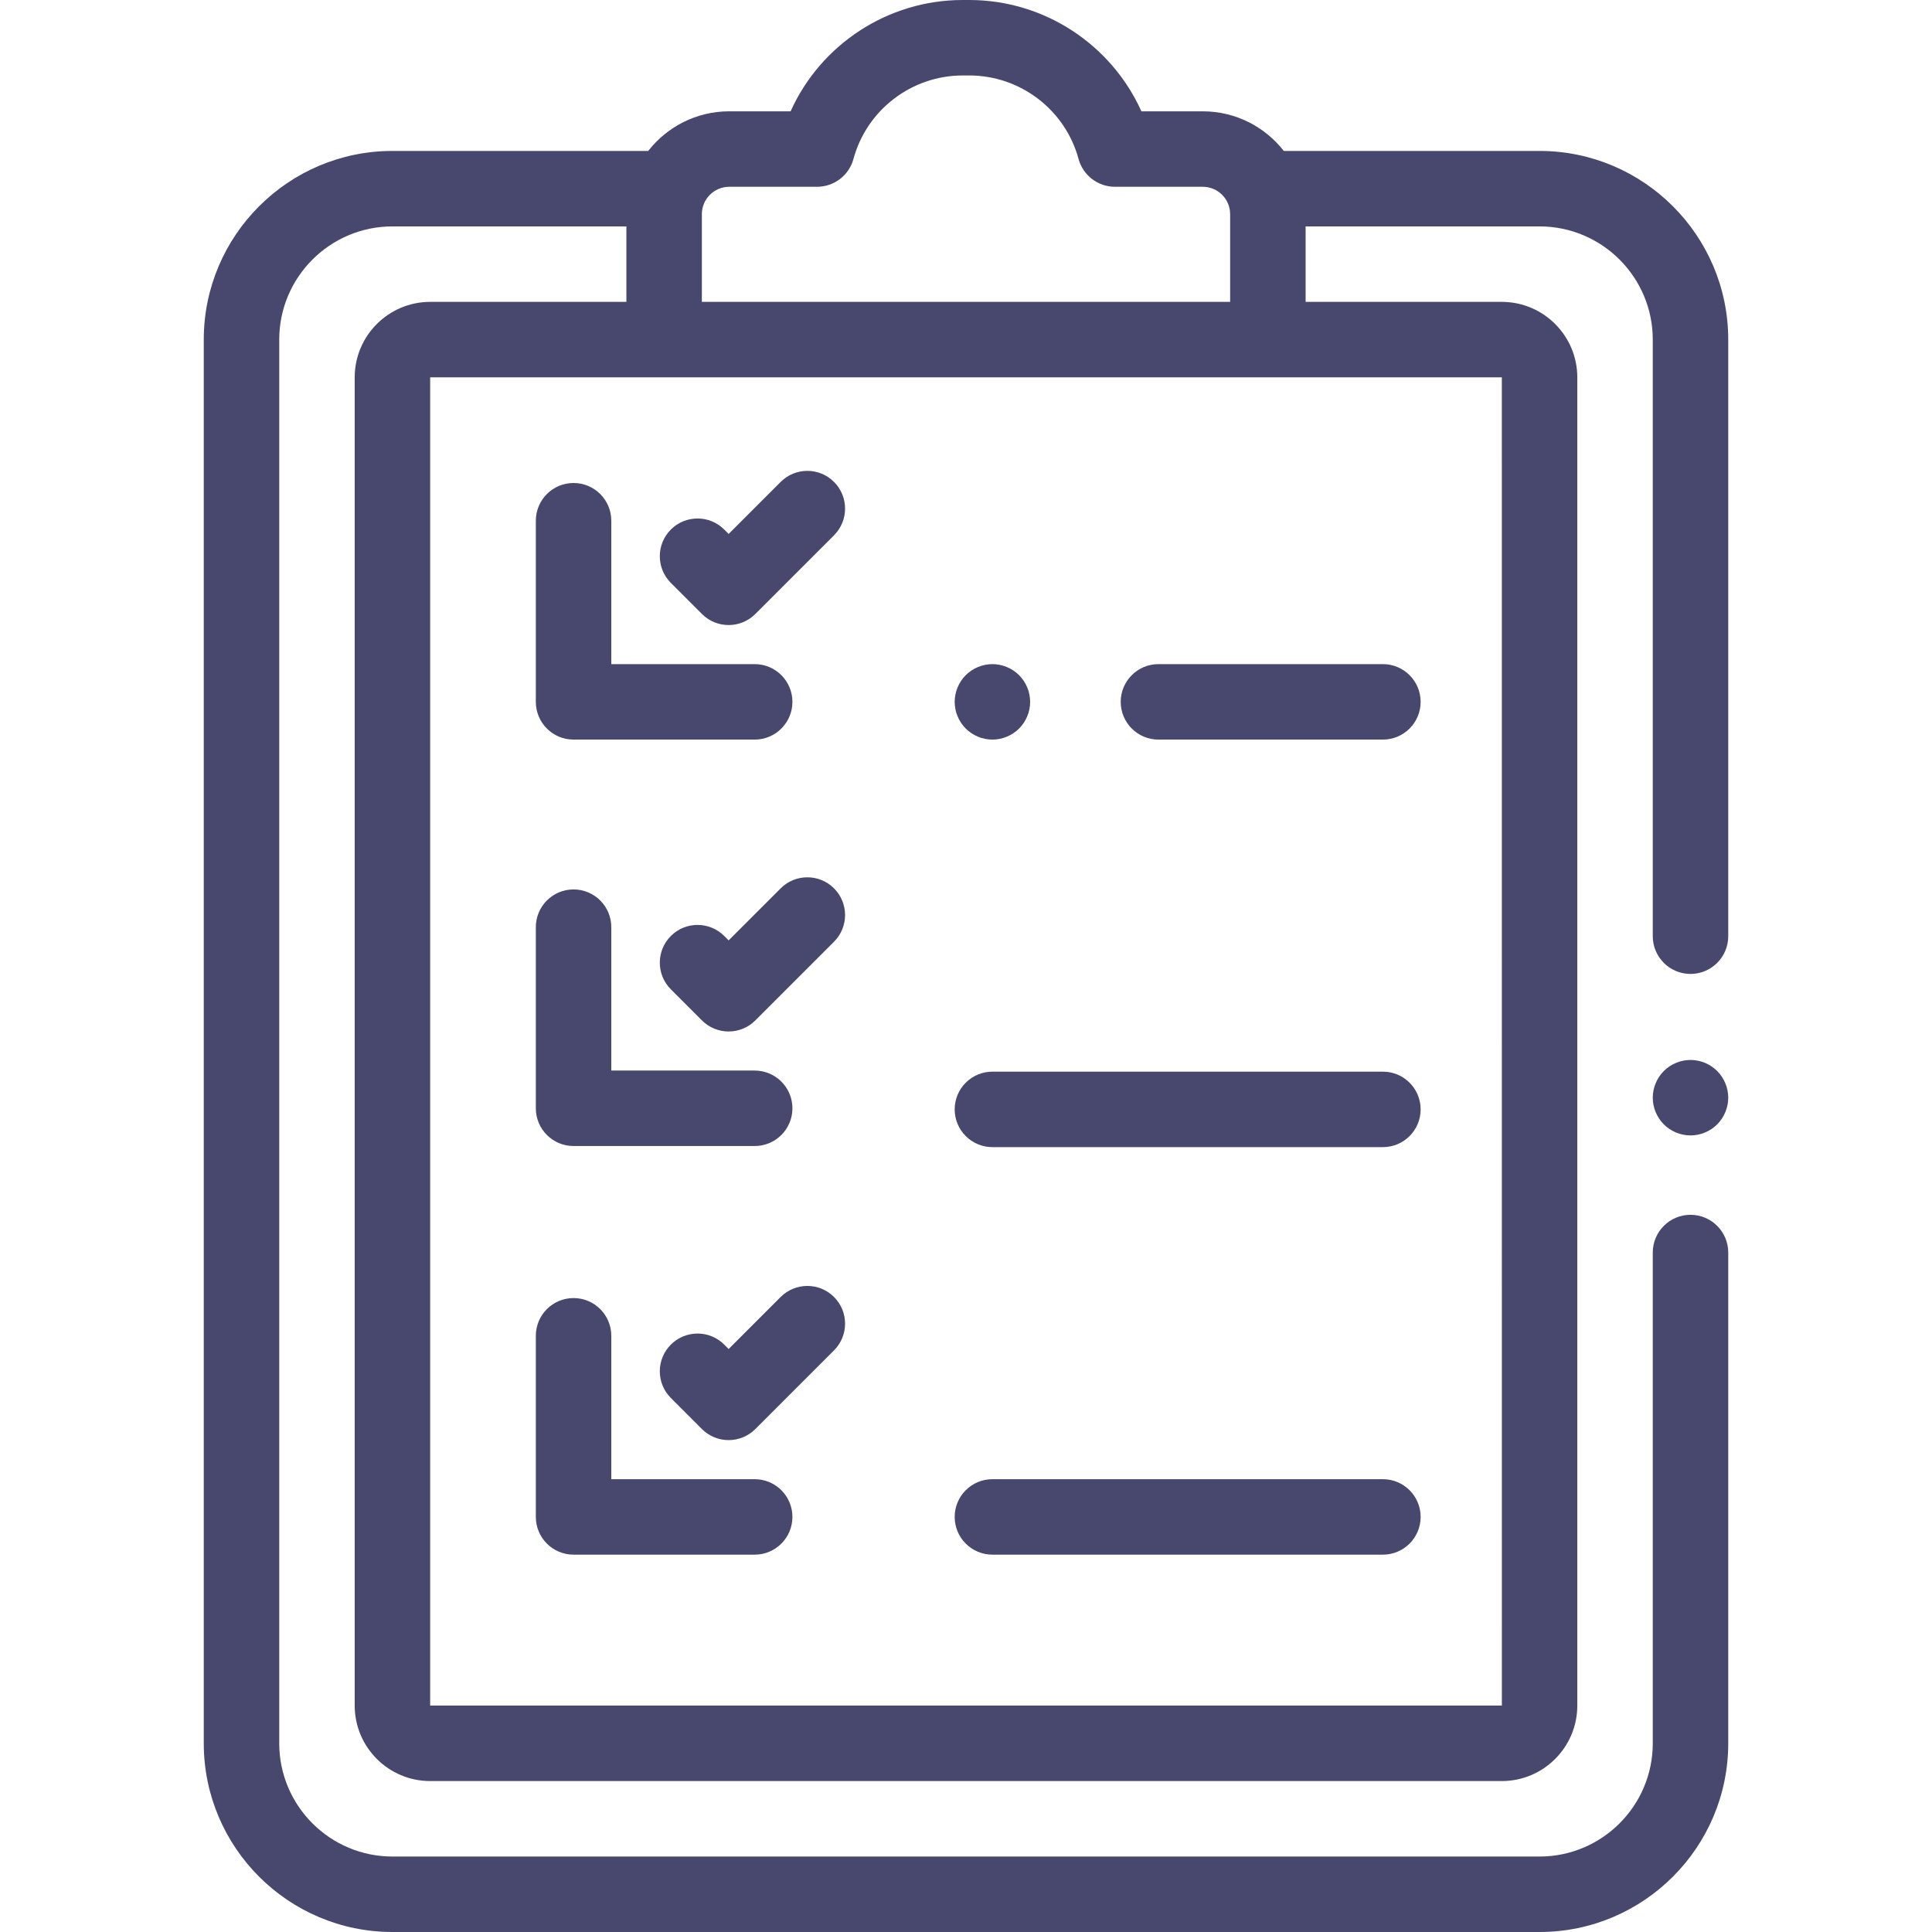
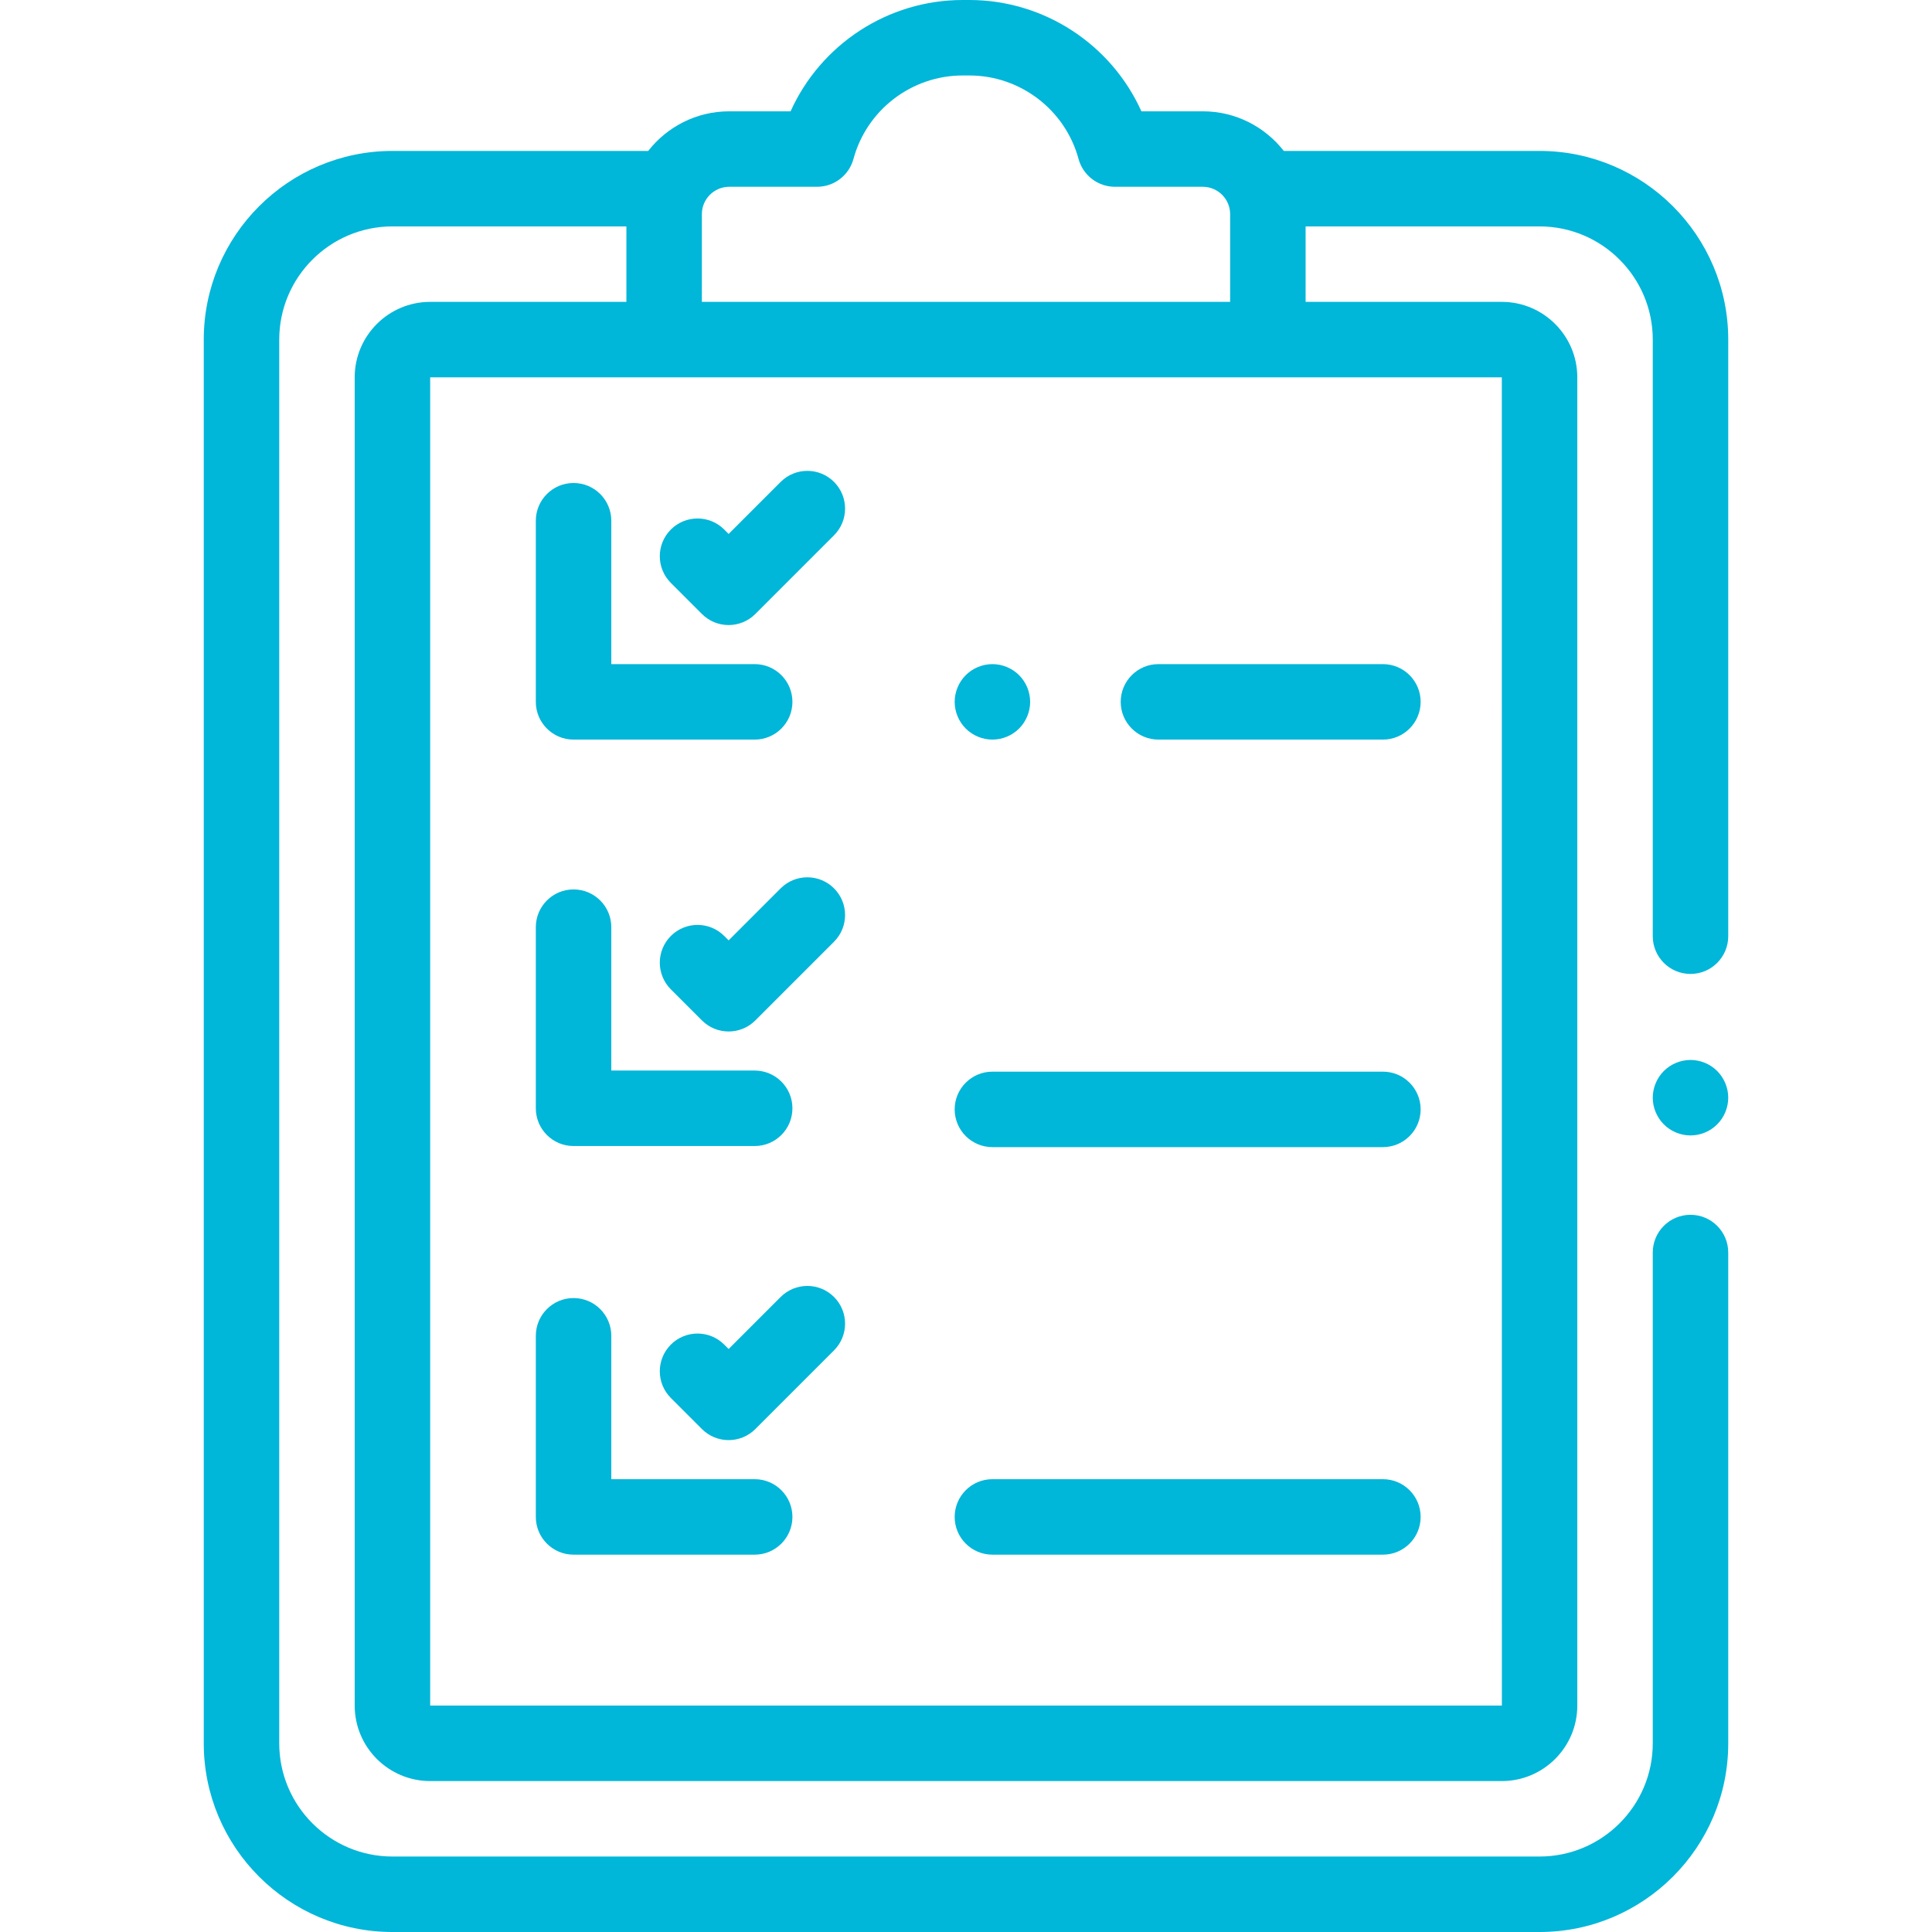
<svg xmlns="http://www.w3.org/2000/svg" version="1.1" id="Capa_1" x="0px" y="0px" viewBox="0 0 512 512" style="enable-background:new 0 0 512 512;" xml:space="preserve" width="512px" height="512px">
  <g>
    <g>
      <g>
-         <path d="M448,258.102c5.523,0,10-4.477,10-10V90c0-27.57-22.43-50-50-50h-67.779c-4.992-6.384-12.757-10.5-21.471-10.5h-16.266    C294.525,11.806,276.742,0,256.877,0h-1.755c-19.865,0-37.647,11.806-45.606,29.5H193.25c-8.714,0-16.479,4.116-21.471,10.5H104    c-27.57,0-50,22.43-50,50v372c0,27.57,22.43,50,50,50h304c27.57,0,50-22.43,50-50V331.937c0-5.523-4.477-10-10-10s-10,4.477-10,10    V462c0,16.542-13.458,30-30,30H104c-16.542,0-30-13.458-30-30V90c0-16.542,13.458-30,30-30h62v20h-52c-11.028,0-20,8.972-20,20    v352c0,11.028,8.972,20,20,20h284c11.028,0,20-8.972,20-20V100c0-11.028-8.972-20-20-20h-52V60h62c16.542,0,30,13.458,30,30    v158.102C438,253.625,442.477,258.102,448,258.102z M186,56.75c0-3.998,3.252-7.25,7.25-7.25h23.275    c4.514,0,8.468-3.024,9.651-7.38C229.711,29.096,241.614,20,255.123,20h1.755c13.508,0,25.412,9.096,28.947,22.12    c1.183,4.356,5.137,7.38,9.651,7.38h23.275c3.998,0,7.25,3.252,7.25,7.25V80H186V56.75z M398,100l0.013,352c0,0-0.004,0-0.013,0    H114V100h62h160H398z" data-original="#000000" class="active-path" data-old_color="#000000" fill="#48486E" />
+         <path d="M448,258.102c5.523,0,10-4.477,10-10V90c0-27.57-22.43-50-50-50h-67.779c-4.992-6.384-12.757-10.5-21.471-10.5h-16.266    C294.525,11.806,276.742,0,256.877,0h-1.755c-19.865,0-37.647,11.806-45.606,29.5H193.25c-8.714,0-16.479,4.116-21.471,10.5H104    c-27.57,0-50,22.43-50,50v372c0,27.57,22.43,50,50,50h304c27.57,0,50-22.43,50-50V331.937c0-5.523-4.477-10-10-10s-10,4.477-10,10    V462c0,16.542-13.458,30-30,30H104c-16.542,0-30-13.458-30-30V90c0-16.542,13.458-30,30-30h62v20h-52c-11.028,0-20,8.972-20,20    v352c0,11.028,8.972,20,20,20h284c11.028,0,20-8.972,20-20V100c0-11.028-8.972-20-20-20h-52V60h62c16.542,0,30,13.458,30,30    v158.102C438,253.625,442.477,258.102,448,258.102z M186,56.75c0-3.998,3.252-7.25,7.25-7.25h23.275    c4.514,0,8.468-3.024,9.651-7.38C229.711,29.096,241.614,20,255.123,20h1.755c13.508,0,25.412,9.096,28.947,22.12    c1.183,4.356,5.137,7.38,9.651,7.38h23.275c3.998,0,7.25,3.252,7.25,7.25V80H186V56.75z M398,100l0.013,352c0,0-0.004,0-0.013,0    H114V100h62h160H398z" data-original="#000000" class="active-path" data-old_color="#000000" fill="#00B6D9" />
      </g>
    </g>
    <g>
      <g>
-         <path d="M455.07,283.83c-1.86-1.86-4.44-2.93-7.07-2.93s-5.21,1.07-7.07,2.93c-1.86,1.86-2.93,4.44-2.93,7.07    c0,2.64,1.07,5.21,2.93,7.07c1.86,1.87,4.44,2.93,7.07,2.93s5.21-1.06,7.07-2.93c1.86-1.86,2.93-4.43,2.93-7.07    C458,288.27,456.93,285.7,455.07,283.83z" data-original="#000000" class="active-path" data-old_color="#000000" fill="#48486E" />
+         <path d="M455.07,283.83c-1.86-1.86-4.44-2.93-7.07-2.93s-5.21,1.07-7.07,2.93c-1.86,1.86-2.93,4.44-2.93,7.07    c0,2.64,1.07,5.21,2.93,7.07c1.86,1.87,4.44,2.93,7.07,2.93s5.21-1.06,7.07-2.93c1.86-1.86,2.93-4.43,2.93-7.07    C458,288.27,456.93,285.7,455.07,283.83z" data-original="#000000" class="active-path" data-old_color="#000000" fill="#00B6D9" />
      </g>
    </g>
    <g>
      <g>
-         <path d="M270.07,178.93c-1.86-1.86-4.44-2.93-7.07-2.93s-5.21,1.07-7.07,2.93c-1.86,1.86-2.93,4.44-2.93,7.07s1.07,5.21,2.93,7.07    c1.86,1.86,4.44,2.93,7.07,2.93s5.21-1.07,7.07-2.93c1.86-1.86,2.93-4.44,2.93-7.07S271.93,180.79,270.07,178.93z" data-original="#000000" class="active-path" data-old_color="#000000" fill="#48486E" />
+         <path d="M270.07,178.93c-1.86-1.86-4.44-2.93-7.07-2.93s-5.21,1.07-7.07,2.93c-1.86,1.86-2.93,4.44-2.93,7.07s1.07,5.21,2.93,7.07    c1.86,1.86,4.44,2.93,7.07,2.93s5.21-1.07,7.07-2.93c1.86-1.86,2.93-4.44,2.93-7.07S271.93,180.79,270.07,178.93z" data-original="#000000" class="active-path" data-old_color="#000000" fill="#00B6D9" />
      </g>
    </g>
    <g>
      <g>
-         <path d="M366.484,176H307c-5.523,0-10,4.477-10,10s4.477,10,10,10h59.484c5.523,0,10-4.477,10-10S372.007,176,366.484,176z" data-original="#000000" class="active-path" data-old_color="#000000" fill="#48486E" />
+         <path d="M366.484,176H307c-5.523,0-10,4.477-10,10s4.477,10,10,10h59.484c5.523,0,10-4.477,10-10S372.007,176,366.484,176z" data-original="#000000" class="active-path" data-old_color="#000000" fill="#00B6D9" />
      </g>
    </g>
    <g>
      <g>
-         <path d="M366.484,284H263c-5.523,0-10,4.477-10,10s4.477,10,10,10h103.484c5.523,0,10-4.477,10-10S372.007,284,366.484,284z" data-original="#000000" class="active-path" data-old_color="#000000" fill="#48486E" />
+         <path d="M366.484,284H263c-5.523,0-10,4.477-10,10s4.477,10,10,10h103.484c5.523,0,10-4.477,10-10S372.007,284,366.484,284z" data-original="#000000" class="active-path" data-old_color="#000000" fill="#00B6D9" />
      </g>
    </g>
    <g>
      <g>
-         <path d="M366.484,392H263c-5.523,0-10,4.477-10,10s4.477,10,10,10h103.484c5.523,0,10-4.477,10-10S372.007,392,366.484,392z" data-original="#000000" class="active-path" data-old_color="#000000" fill="#48486E" />
+         <path d="M366.484,392H263c-5.523,0-10,4.477-10,10s4.477,10,10,10h103.484c5.523,0,10-4.477,10-10S372.007,392,366.484,392z" data-original="#000000" class="active-path" data-old_color="#000000" fill="#00B6D9" />
      </g>
    </g>
    <g>
      <g>
-         <path d="M200,176h-38v-38c0-5.523-4.477-10-10-10s-10,4.477-10,10v48c0,5.523,4.477,10,10,10h48c5.523,0,10-4.477,10-10    S205.523,176,200,176z" data-original="#000000" class="active-path" data-old_color="#000000" fill="#48486E" />
+         <path d="M200,176h-38v-38c0-5.523-4.477-10-10-10s-10,4.477-10,10v48c0,5.523,4.477,10,10,10h48c5.523,0,10-4.477,10-10    S205.523,176,200,176z" data-original="#000000" class="active-path" data-old_color="#000000" fill="#00B6D9" />
      </g>
    </g>
    <g>
      <g>
-         <path d="M221.025,127.714c-3.904-3.905-10.236-3.905-14.141,0l-13.788,13.788l-1.169-1.169c-3.905-3.905-10.237-3.905-14.143,0    c-3.906,3.905-3.905,10.237,0,14.143l8.24,8.24c1.953,1.953,4.512,2.929,7.071,2.929c2.559,0,5.119-0.976,7.071-2.929    l20.859-20.859C224.93,137.952,224.93,131.62,221.025,127.714z" data-original="#000000" class="active-path" data-old_color="#000000" fill="#48486E" />
+         <path d="M221.025,127.714c-3.904-3.905-10.236-3.905-14.141,0l-13.788,13.788l-1.169-1.169c-3.905-3.905-10.237-3.905-14.143,0    c-3.906,3.905-3.905,10.237,0,14.143l8.24,8.24c1.953,1.953,4.512,2.929,7.071,2.929c2.559,0,5.119-0.976,7.071-2.929    l20.859-20.859C224.93,137.952,224.93,131.62,221.025,127.714z" data-original="#000000" class="active-path" data-old_color="#000000" fill="#00B6D9" />
      </g>
    </g>
    <g>
      <g>
-         <path d="M200,283.709h-38v-38c0-5.523-4.477-10-10-10s-10,4.477-10,10v48c0,5.523,4.477,10,10,10h48c5.523,0,10-4.477,10-10    S205.523,283.709,200,283.709z" data-original="#000000" class="active-path" data-old_color="#000000" fill="#48486E" />
+         <path d="M200,283.709h-38v-38c0-5.523-4.477-10-10-10s-10,4.477-10,10v48c0,5.523,4.477,10,10,10h48c5.523,0,10-4.477,10-10    S205.523,283.709,200,283.709z" data-original="#000000" class="active-path" data-old_color="#000000" fill="#00B6D9" />
      </g>
    </g>
    <g>
      <g>
-         <path d="M221.025,235.423c-3.904-3.905-10.236-3.905-14.141,0l-13.788,13.788l-1.169-1.169c-3.905-3.905-10.237-3.905-14.143,0    c-3.906,3.905-3.905,10.237,0,14.143l8.24,8.24c1.953,1.953,4.512,2.929,7.071,2.929c2.559,0,5.119-0.976,7.071-2.929    l20.859-20.859C224.93,245.661,224.93,239.329,221.025,235.423z" data-original="#000000" class="active-path" data-old_color="#000000" fill="#48486E" />
+         <path d="M221.025,235.423c-3.904-3.905-10.236-3.905-14.141,0l-13.788,13.788l-1.169-1.169c-3.905-3.905-10.237-3.905-14.143,0    c-3.906,3.905-3.905,10.237,0,14.143l8.24,8.24c1.953,1.953,4.512,2.929,7.071,2.929c2.559,0,5.119-0.976,7.071-2.929    l20.859-20.859C224.93,245.661,224.93,239.329,221.025,235.423z" data-original="#000000" class="active-path" data-old_color="#000000" fill="#00B6D9" />
      </g>
    </g>
    <g>
      <g>
-         <path d="M200,392h-38v-38c0-5.523-4.477-10-10-10s-10,4.477-10,10v48c0,5.523,4.477,10,10,10h48c5.523,0,10-4.477,10-10    S205.523,392,200,392z" data-original="#000000" class="active-path" data-old_color="#000000" fill="#48486E" />
+         <path d="M200,392h-38v-38c0-5.523-4.477-10-10-10s-10,4.477-10,10v48c0,5.523,4.477,10,10,10h48c5.523,0,10-4.477,10-10    S205.523,392,200,392z" data-original="#000000" class="active-path" data-old_color="#000000" fill="#00B6D9" />
      </g>
    </g>
    <g>
      <g>
-         <path d="M221.025,343.714c-3.904-3.905-10.236-3.905-14.141,0l-13.788,13.788l-1.169-1.169c-3.905-3.905-10.237-3.905-14.143,0    c-3.906,3.905-3.905,10.237,0,14.143l8.24,8.24c1.953,1.953,4.512,2.929,7.071,2.929c2.559,0,5.119-0.976,7.071-2.929    l20.859-20.859C224.93,353.952,224.93,347.62,221.025,343.714z" data-original="#000000" class="active-path" data-old_color="#000000" fill="#48486E" />
+         <path d="M221.025,343.714c-3.904-3.905-10.236-3.905-14.141,0l-13.788,13.788l-1.169-1.169c-3.905-3.905-10.237-3.905-14.143,0    c-3.906,3.905-3.905,10.237,0,14.143l8.24,8.24c1.953,1.953,4.512,2.929,7.071,2.929c2.559,0,5.119-0.976,7.071-2.929    l20.859-20.859C224.93,353.952,224.93,347.62,221.025,343.714z" data-original="#000000" class="active-path" data-old_color="#000000" fill="#00B6D9" />
      </g>
    </g>
  </g>
</svg>
